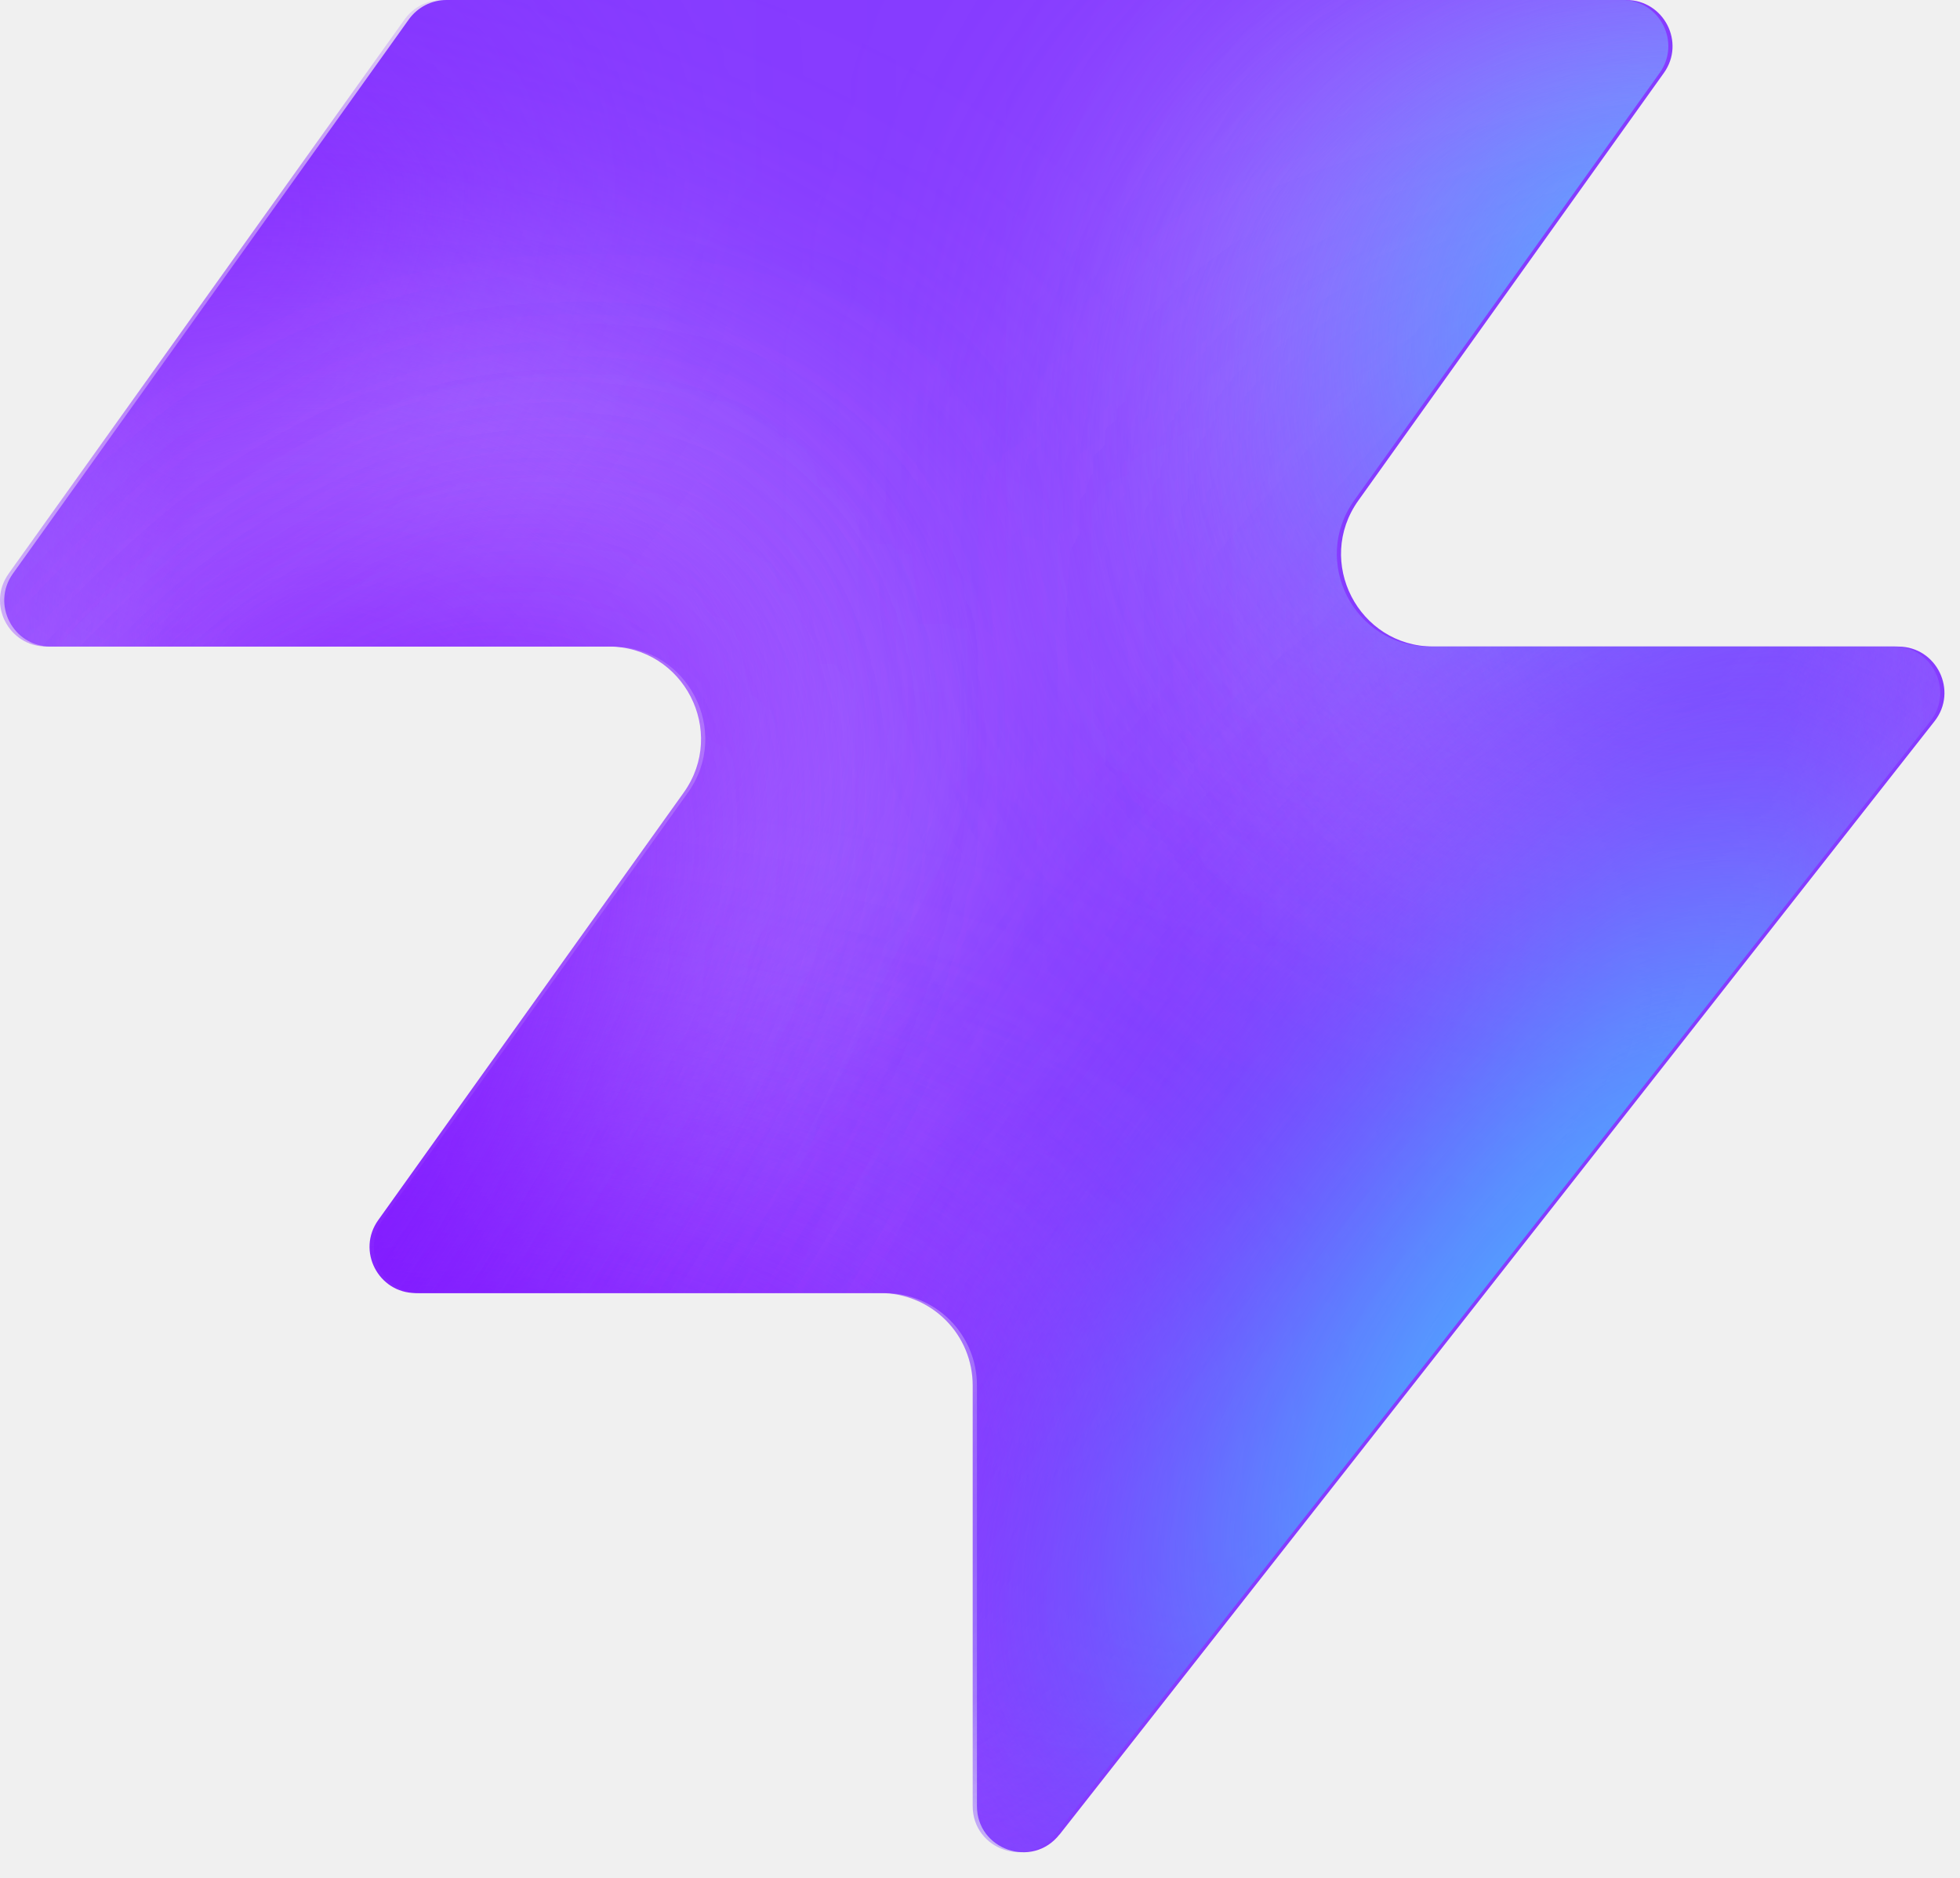
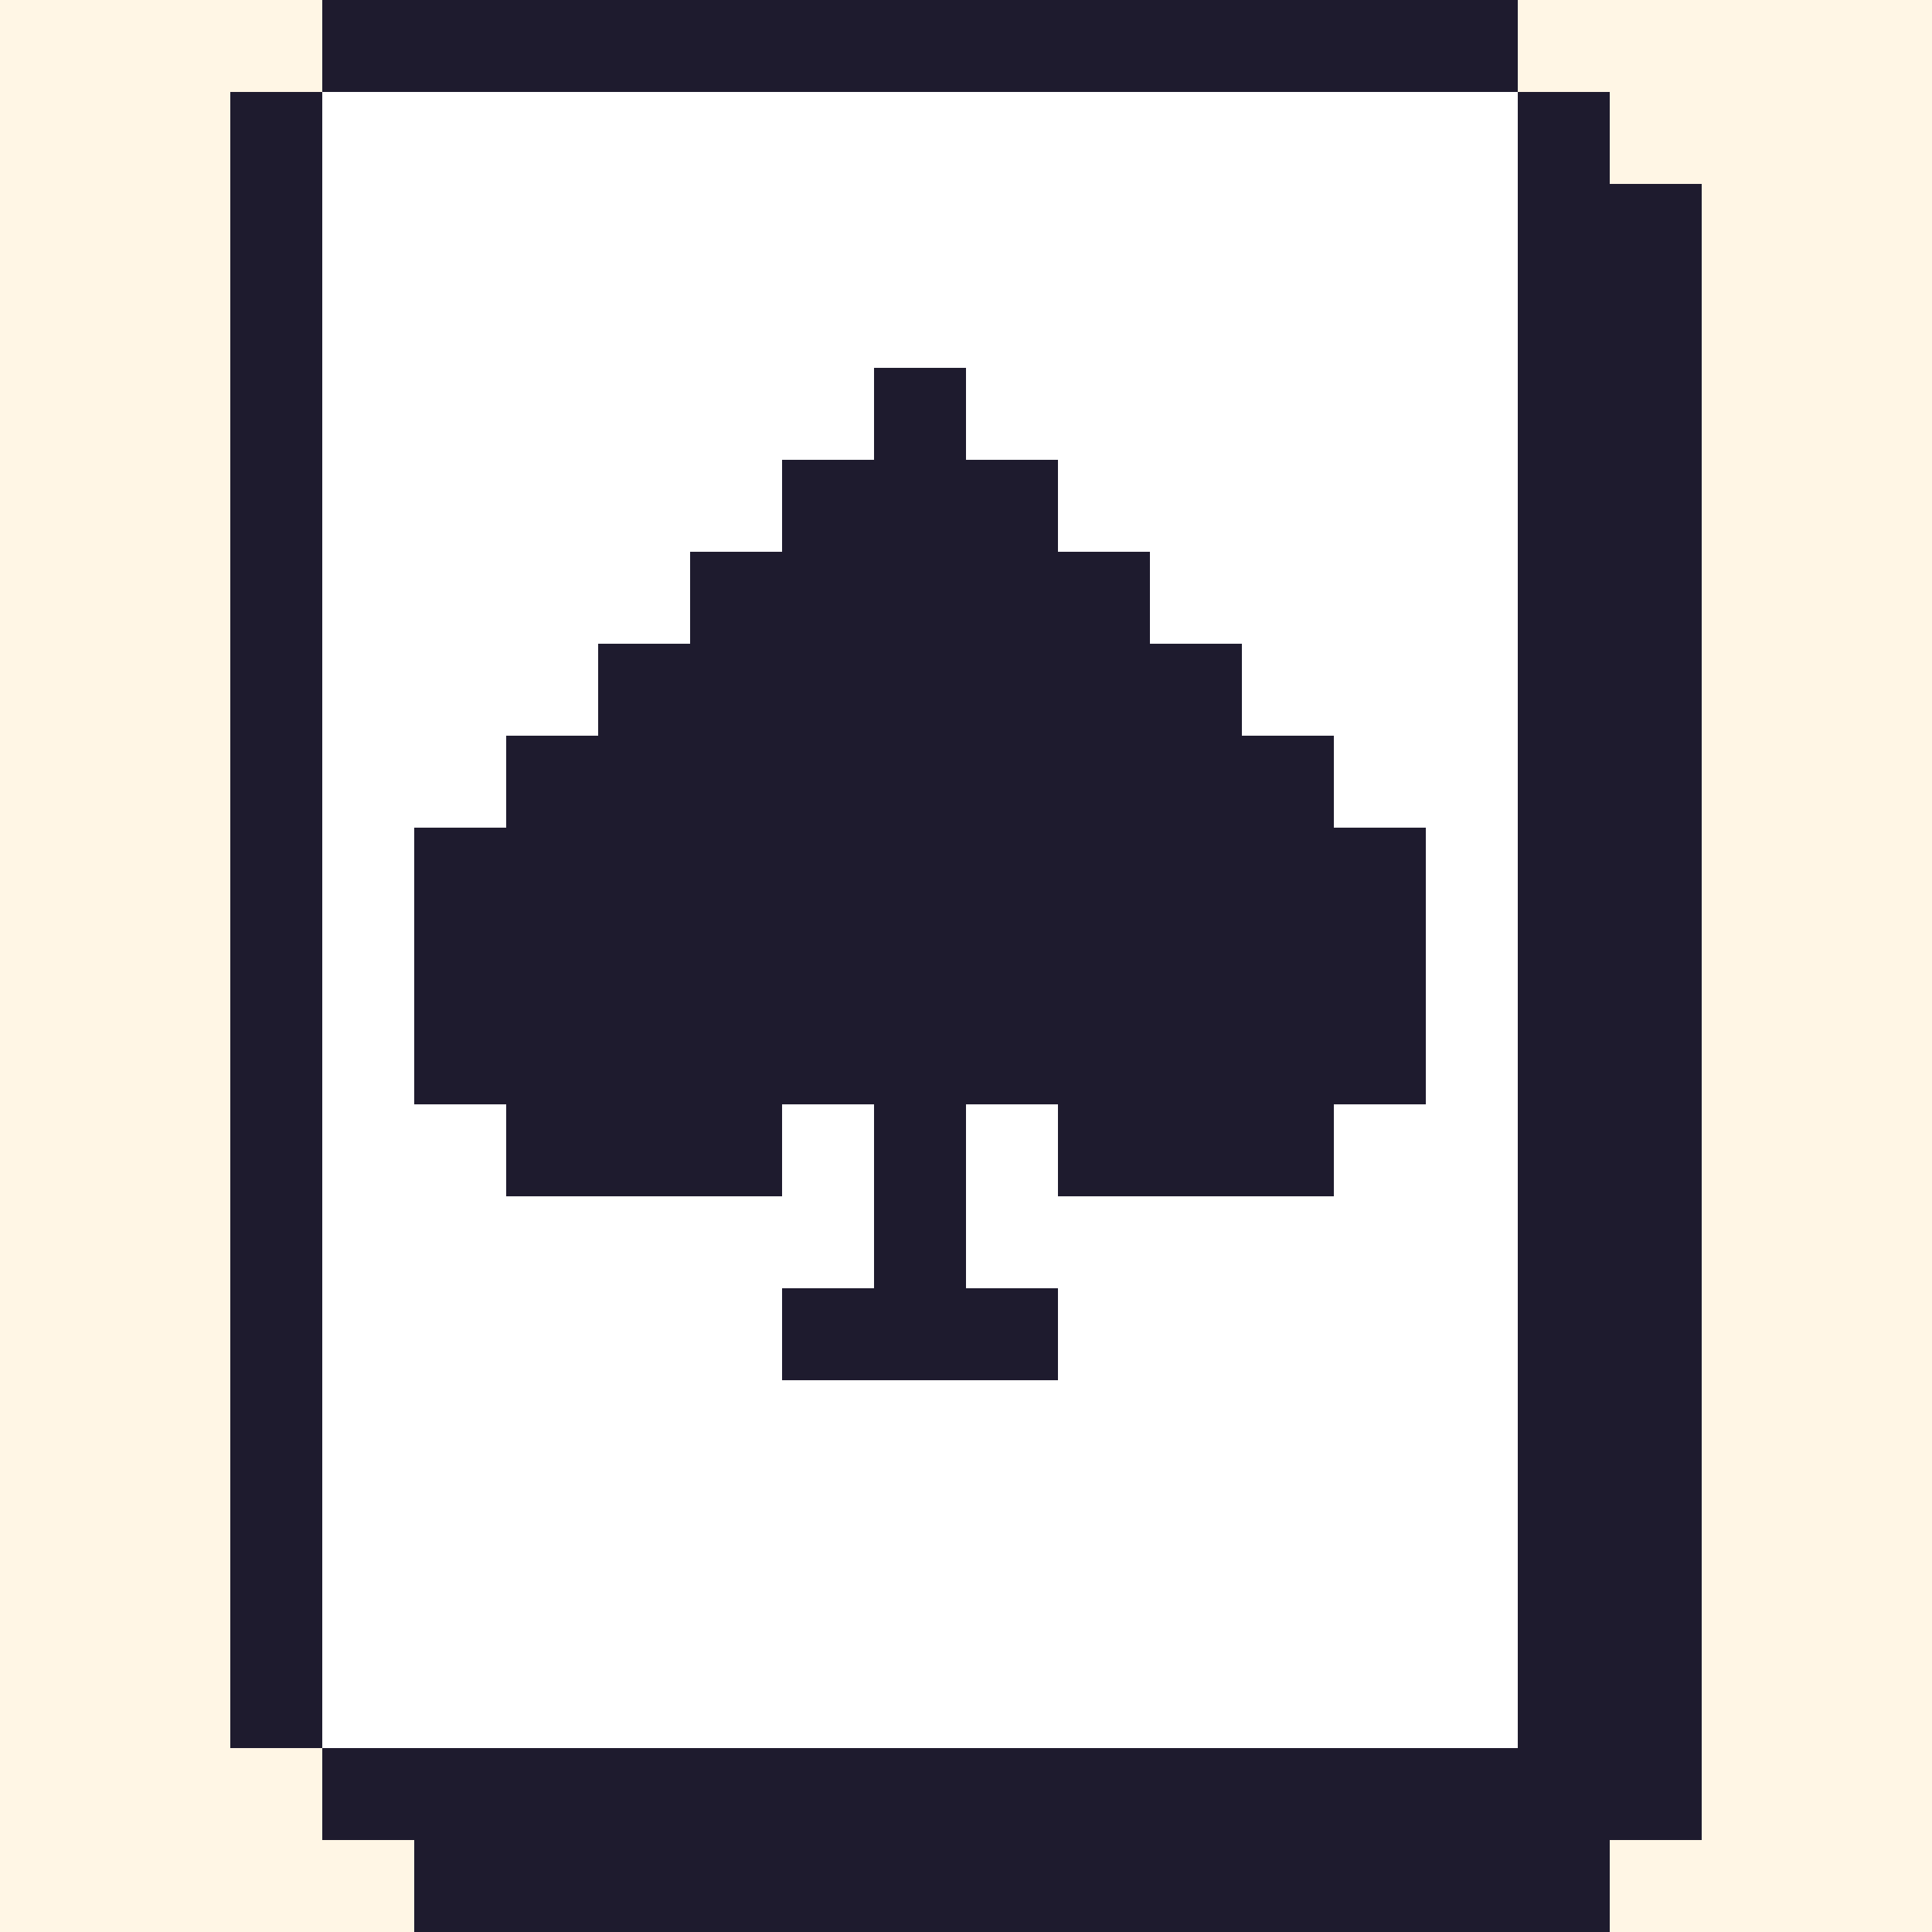
- <svg xmlns="http://www.w3.org/2000/svg" width="48" height="46" fill="none" viewBox="0 0 48 46">
-   <path fill="#863bff" d="M25.946 44.938c-.664.845-2.021.375-2.021-.698V33.937a2.26 2.26 0 0 0-2.262-2.262H10.287c-.92 0-1.456-1.04-.92-1.788l7.48-10.471c1.07-1.497 0-3.578-1.842-3.578H1.237c-.92 0-1.456-1.04-.92-1.788L10.013.474c.214-.297.556-.474.92-.474h28.894c.92 0 1.456 1.04.92 1.788l-7.48 10.471c-1.07 1.498 0 3.579 1.842 3.579h11.377c.943 0 1.473 1.088.89 1.83L25.947 44.94z" style="fill:#863bff;fill:color(display-p3 .525 .23 1);fill-opacity:1" />
-   <mask id="a" width="48" height="46" x="0" y="0" maskUnits="userSpaceOnUse" style="mask-type:alpha">
-     <path fill="#000" d="M25.842 44.938c-.664.844-2.021.375-2.021-.698V33.937a2.26 2.26 0 0 0-2.262-2.262H10.183c-.92 0-1.456-1.04-.92-1.788l7.48-10.471c1.07-1.498 0-3.579-1.842-3.579H1.133c-.92 0-1.456-1.04-.92-1.787L9.91.473c.214-.297.556-.474.92-.474h28.894c.92 0 1.456 1.04.92 1.788l-7.48 10.471c-1.07 1.498 0 3.578 1.842 3.578h11.377c.943 0 1.473 1.088.89 1.832L25.843 44.94z" style="fill:#000;fill-opacity:1" />
-   </mask>
-   <g mask="url(#a)">
-     <g filter="url(#b)">
-       <ellipse cx="5.508" cy="14.704" fill="#ede6ff" rx="5.508" ry="14.704" style="fill:#ede6ff;fill:color(display-p3 .927 .903 1);fill-opacity:1" transform="matrix(.00324 1 1 -.00324 -4.47 31.516)" />
-     </g>
-     <g filter="url(#c)">
-       <ellipse cx="10.399" cy="29.851" fill="#ede6ff" rx="10.399" ry="29.851" style="fill:#ede6ff;fill:color(display-p3 .927 .903 1);fill-opacity:1" transform="matrix(.00324 1 1 -.00324 -39.328 7.883)" />
-     </g>
-     <g filter="url(#d)">
-       <ellipse cx="5.508" cy="30.487" fill="#7e14ff" rx="5.508" ry="30.487" style="fill:#7e14ff;fill:color(display-p3 .492 .077 1);fill-opacity:1" transform="rotate(89.814 -25.913 -14.639)scale(1 -1)" />
-     </g>
-     <g filter="url(#e)">
-       <ellipse cx="5.508" cy="30.599" fill="#7e14ff" rx="5.508" ry="30.599" style="fill:#7e14ff;fill:color(display-p3 .492 .077 1);fill-opacity:1" transform="rotate(89.814 -32.644 -3.334)scale(1 -1)" />
-     </g>
-     <g filter="url(#f)">
-       <ellipse cx="5.508" cy="30.599" fill="#7e14ff" rx="5.508" ry="30.599" style="fill:#7e14ff;fill:color(display-p3 .492 .077 1);fill-opacity:1" transform="matrix(.00324 1 1 -.00324 -34.34 30.47)" />
-     </g>
-     <g filter="url(#g)">
-       <ellipse cx="14.072" cy="22.078" fill="#ede6ff" rx="14.072" ry="22.078" style="fill:#ede6ff;fill:color(display-p3 .927 .903 1);fill-opacity:1" transform="rotate(93.35 24.506 48.493)scale(-1 1)" />
-     </g>
-     <g filter="url(#h)">
-       <ellipse cx="3.47" cy="21.501" fill="#7e14ff" rx="3.47" ry="21.501" style="fill:#7e14ff;fill:color(display-p3 .492 .077 1);fill-opacity:1" transform="rotate(89.009 28.708 47.59)scale(-1 1)" />
-     </g>
-     <g filter="url(#i)">
-       <ellipse cx="3.47" cy="21.501" fill="#7e14ff" rx="3.47" ry="21.501" style="fill:#7e14ff;fill:color(display-p3 .492 .077 1);fill-opacity:1" transform="rotate(89.009 28.708 47.59)scale(-1 1)" />
-     </g>
-     <g filter="url(#j)">
-       <ellipse cx=".387" cy="8.972" fill="#7e14ff" rx="4.407" ry="29.108" style="fill:#7e14ff;fill:color(display-p3 .492 .077 1);fill-opacity:1" transform="rotate(39.51 .387 8.972)" />
-     </g>
-     <g filter="url(#k)">
-       <ellipse cx="47.523" cy="-6.092" fill="#7e14ff" rx="4.407" ry="29.108" style="fill:#7e14ff;fill:color(display-p3 .492 .077 1);fill-opacity:1" transform="rotate(37.892 47.523 -6.092)" />
-     </g>
-     <g filter="url(#l)">
-       <ellipse cx="41.412" cy="6.333" fill="#47bfff" rx="5.971" ry="9.665" style="fill:#47bfff;fill:color(display-p3 .28 .748 1);fill-opacity:1" transform="rotate(37.892 41.412 6.333)" />
-     </g>
-     <g filter="url(#m)">
-       <ellipse cx="-1.879" cy="38.332" fill="#7e14ff" rx="4.407" ry="29.108" style="fill:#7e14ff;fill:color(display-p3 .492 .077 1);fill-opacity:1" transform="rotate(37.892 -1.88 38.332)" />
-     </g>
-     <g filter="url(#n)">
-       <ellipse cx="-1.879" cy="38.332" fill="#7e14ff" rx="4.407" ry="29.108" style="fill:#7e14ff;fill:color(display-p3 .492 .077 1);fill-opacity:1" transform="rotate(37.892 -1.88 38.332)" />
-     </g>
-     <g filter="url(#o)">
-       <ellipse cx="35.651" cy="29.907" fill="#7e14ff" rx="4.407" ry="29.108" style="fill:#7e14ff;fill:color(display-p3 .492 .077 1);fill-opacity:1" transform="rotate(37.892 35.651 29.907)" />
-     </g>
-     <g filter="url(#p)">
-       <ellipse cx="38.418" cy="32.4" fill="#47bfff" rx="5.971" ry="15.297" style="fill:#47bfff;fill:color(display-p3 .28 .748 1);fill-opacity:1" transform="rotate(37.892 38.418 32.4)" />
-     </g>
-   </g>
-   <defs>
-     <filter id="b" width="60.045" height="41.654" x="-19.77" y="16.149" color-interpolation-filters="sRGB" filterUnits="userSpaceOnUse">
-       <feFlood flood-opacity="0" result="BackgroundImageFix" />
-       <feBlend in="SourceGraphic" in2="BackgroundImageFix" result="shape" />
-       <feGaussianBlur result="effect1_foregroundBlur_2002_17158" stdDeviation="7.659" />
-     </filter>
-     <filter id="c" width="90.34" height="51.437" x="-54.613" y="-7.533" color-interpolation-filters="sRGB" filterUnits="userSpaceOnUse">
-       <feFlood flood-opacity="0" result="BackgroundImageFix" />
-       <feBlend in="SourceGraphic" in2="BackgroundImageFix" result="shape" />
-       <feGaussianBlur result="effect1_foregroundBlur_2002_17158" stdDeviation="7.659" />
-     </filter>
-     <filter id="d" width="79.355" height="29.4" x="-49.64" y="2.03" color-interpolation-filters="sRGB" filterUnits="userSpaceOnUse">
-       <feFlood flood-opacity="0" result="BackgroundImageFix" />
-       <feBlend in="SourceGraphic" in2="BackgroundImageFix" result="shape" />
-       <feGaussianBlur result="effect1_foregroundBlur_2002_17158" stdDeviation="4.596" />
-     </filter>
-     <filter id="e" width="79.579" height="29.4" x="-45.045" y="20.029" color-interpolation-filters="sRGB" filterUnits="userSpaceOnUse">
-       <feFlood flood-opacity="0" result="BackgroundImageFix" />
-       <feBlend in="SourceGraphic" in2="BackgroundImageFix" result="shape" />
-       <feGaussianBlur result="effect1_foregroundBlur_2002_17158" stdDeviation="4.596" />
-     </filter>
-     <filter id="f" width="79.579" height="29.4" x="-43.513" y="21.178" color-interpolation-filters="sRGB" filterUnits="userSpaceOnUse">
-       <feFlood flood-opacity="0" result="BackgroundImageFix" />
-       <feBlend in="SourceGraphic" in2="BackgroundImageFix" result="shape" />
-       <feGaussianBlur result="effect1_foregroundBlur_2002_17158" stdDeviation="4.596" />
-     </filter>
-     <filter id="g" width="74.749" height="58.852" x="15.756" y="-17.901" color-interpolation-filters="sRGB" filterUnits="userSpaceOnUse">
-       <feFlood flood-opacity="0" result="BackgroundImageFix" />
-       <feBlend in="SourceGraphic" in2="BackgroundImageFix" result="shape" />
-       <feGaussianBlur result="effect1_foregroundBlur_2002_17158" stdDeviation="7.659" />
-     </filter>
-     <filter id="h" width="61.377" height="25.362" x="23.548" y="2.284" color-interpolation-filters="sRGB" filterUnits="userSpaceOnUse">
-       <feFlood flood-opacity="0" result="BackgroundImageFix" />
-       <feBlend in="SourceGraphic" in2="BackgroundImageFix" result="shape" />
-       <feGaussianBlur result="effect1_foregroundBlur_2002_17158" stdDeviation="4.596" />
-     </filter>
-     <filter id="i" width="61.377" height="25.362" x="23.548" y="2.284" color-interpolation-filters="sRGB" filterUnits="userSpaceOnUse">
-       <feFlood flood-opacity="0" result="BackgroundImageFix" />
-       <feBlend in="SourceGraphic" in2="BackgroundImageFix" result="shape" />
-       <feGaussianBlur result="effect1_foregroundBlur_2002_17158" stdDeviation="4.596" />
-     </filter>
-     <filter id="j" width="56.045" height="63.649" x="-27.636" y="-22.853" color-interpolation-filters="sRGB" filterUnits="userSpaceOnUse">
-       <feFlood flood-opacity="0" result="BackgroundImageFix" />
-       <feBlend in="SourceGraphic" in2="BackgroundImageFix" result="shape" />
-       <feGaussianBlur result="effect1_foregroundBlur_2002_17158" stdDeviation="4.596" />
-     </filter>
-     <filter id="k" width="54.814" height="64.646" x="20.116" y="-38.415" color-interpolation-filters="sRGB" filterUnits="userSpaceOnUse">
-       <feFlood flood-opacity="0" result="BackgroundImageFix" />
-       <feBlend in="SourceGraphic" in2="BackgroundImageFix" result="shape" />
-       <feGaussianBlur result="effect1_foregroundBlur_2002_17158" stdDeviation="4.596" />
-     </filter>
-     <filter id="l" width="33.541" height="35.313" x="24.641" y="-11.323" color-interpolation-filters="sRGB" filterUnits="userSpaceOnUse">
-       <feFlood flood-opacity="0" result="BackgroundImageFix" />
-       <feBlend in="SourceGraphic" in2="BackgroundImageFix" result="shape" />
-       <feGaussianBlur result="effect1_foregroundBlur_2002_17158" stdDeviation="4.596" />
-     </filter>
-     <filter id="m" width="54.814" height="64.646" x="-29.286" y="6.009" color-interpolation-filters="sRGB" filterUnits="userSpaceOnUse">
-       <feFlood flood-opacity="0" result="BackgroundImageFix" />
-       <feBlend in="SourceGraphic" in2="BackgroundImageFix" result="shape" />
-       <feGaussianBlur result="effect1_foregroundBlur_2002_17158" stdDeviation="4.596" />
-     </filter>
-     <filter id="n" width="54.814" height="64.646" x="-29.286" y="6.009" color-interpolation-filters="sRGB" filterUnits="userSpaceOnUse">
-       <feFlood flood-opacity="0" result="BackgroundImageFix" />
-       <feBlend in="SourceGraphic" in2="BackgroundImageFix" result="shape" />
-       <feGaussianBlur result="effect1_foregroundBlur_2002_17158" stdDeviation="4.596" />
-     </filter>
-     <filter id="o" width="54.814" height="64.646" x="8.244" y="-2.416" color-interpolation-filters="sRGB" filterUnits="userSpaceOnUse">
-       <feFlood flood-opacity="0" result="BackgroundImageFix" />
-       <feBlend in="SourceGraphic" in2="BackgroundImageFix" result="shape" />
-       <feGaussianBlur result="effect1_foregroundBlur_2002_17158" stdDeviation="4.596" />
-     </filter>
-     <filter id="p" width="39.409" height="43.623" x="18.713" y="10.588" color-interpolation-filters="sRGB" filterUnits="userSpaceOnUse">
-       <feFlood flood-opacity="0" result="BackgroundImageFix" />
-       <feBlend in="SourceGraphic" in2="BackgroundImageFix" result="shape" />
-       <feGaussianBlur result="effect1_foregroundBlur_2002_17158" stdDeviation="4.596" />
-     </filter>
-   </defs>
+ <svg xmlns="http://www.w3.org/2000/svg" width="64" height="64" viewBox="-2.5 0 21 21" shape-rendering="crispEdges">
+   <rect x="-2.5" y="0" width="21" height="21" fill="#FFF6E5" />
+   <path fill="#1E1B2E" d="M2 1h13v1h-13zM1 2h15v1h-15zM1 3h15v1h-15zM1 4h15v1h-15zM1 5h15v1h-15zM1 6h15v1h-15zM1 7h15v1h-15zM1 8h15v1h-15zM1 9h15v1h-15zM1 10h15v1h-15zM1 11h15v1h-15zM1 12h15v1h-15zM1 13h15v1h-15zM1 14h15v1h-15zM1 15h15v1h-15zM1 16h15v1h-15zM1 17h15v1h-15zM1 18h15v1h-15zM1 19h15v1h-15zM2 20h13v1h-13z" />
+   <path fill="#FFFFFF" d="M1 1h13v1h-13zM1 2h13v1h-13zM1 3h13v1h-13zM1 4h13v1h-13zM1 5h13v1h-13zM1 6h13v1h-13zM1 7h13v1h-13zM1 8h13v1h-13zM1 9h13v1h-13zM1 10h13v1h-13zM1 11h13v1h-13zM1 12h13v1h-13zM1 13h13v1h-13zM1 14h13v1h-13zM1 15h13v1h-13zM1 16h13v1h-13zM1 17h13v1h-13zM1 18h13v1h-13z" />
+   <path fill="#1E1B2E" d="M1 0h13v1h-13zM0 1h1v1h-1zM14 1h1v1h-1zM0 2h1v1h-1zM14 2h1v1h-1zM0 3h1v1h-1zM14 3h1v1h-1zM0 4h1v1h-1zM14 4h1v1h-1zM0 5h1v1h-1zM14 5h1v1h-1zM0 6h1v1h-1zM14 6h1v1h-1zM0 7h1v1h-1zM14 7h1v1h-1zM0 8h1v1h-1zM14 8h1v1h-1zM0 9h1v1h-1zM14 9h1v1h-1zM0 10h1v1h-1zM14 10h1v1h-1zM0 11h1v1h-1zM14 11h1v1h-1zM0 12h1v1h-1zM14 12h1v1h-1zM0 13h1v1h-1zM14 13h1v1h-1zM0 14h1v1h-1zM14 14h1v1h-1zM0 15h1v1h-1zM14 15h1v1h-1zM0 16h1v1h-1zM14 16h1v1h-1zM0 17h1v1h-1zM14 17h1v1h-1zM0 18h1v1h-1zM14 18h1v1h-1zM1 19h13v1h-13z" />
+   <path fill="#1E1B2E" d="M7 4h1v1h-1zM6 5h3v1h-3zM5 6h5v1h-5zM4 7h7v1h-7zM3 8h9v1h-9zM2 9h11v1h-11zM2 10h11v1h-11zM2 11h11v1h-11zM3 12h3v1h-3zM7 12h1v1h-1zM9 12h3v1h-3zM7 13h1v1h-1zM6 14h3v1h-3z" />
</svg>
